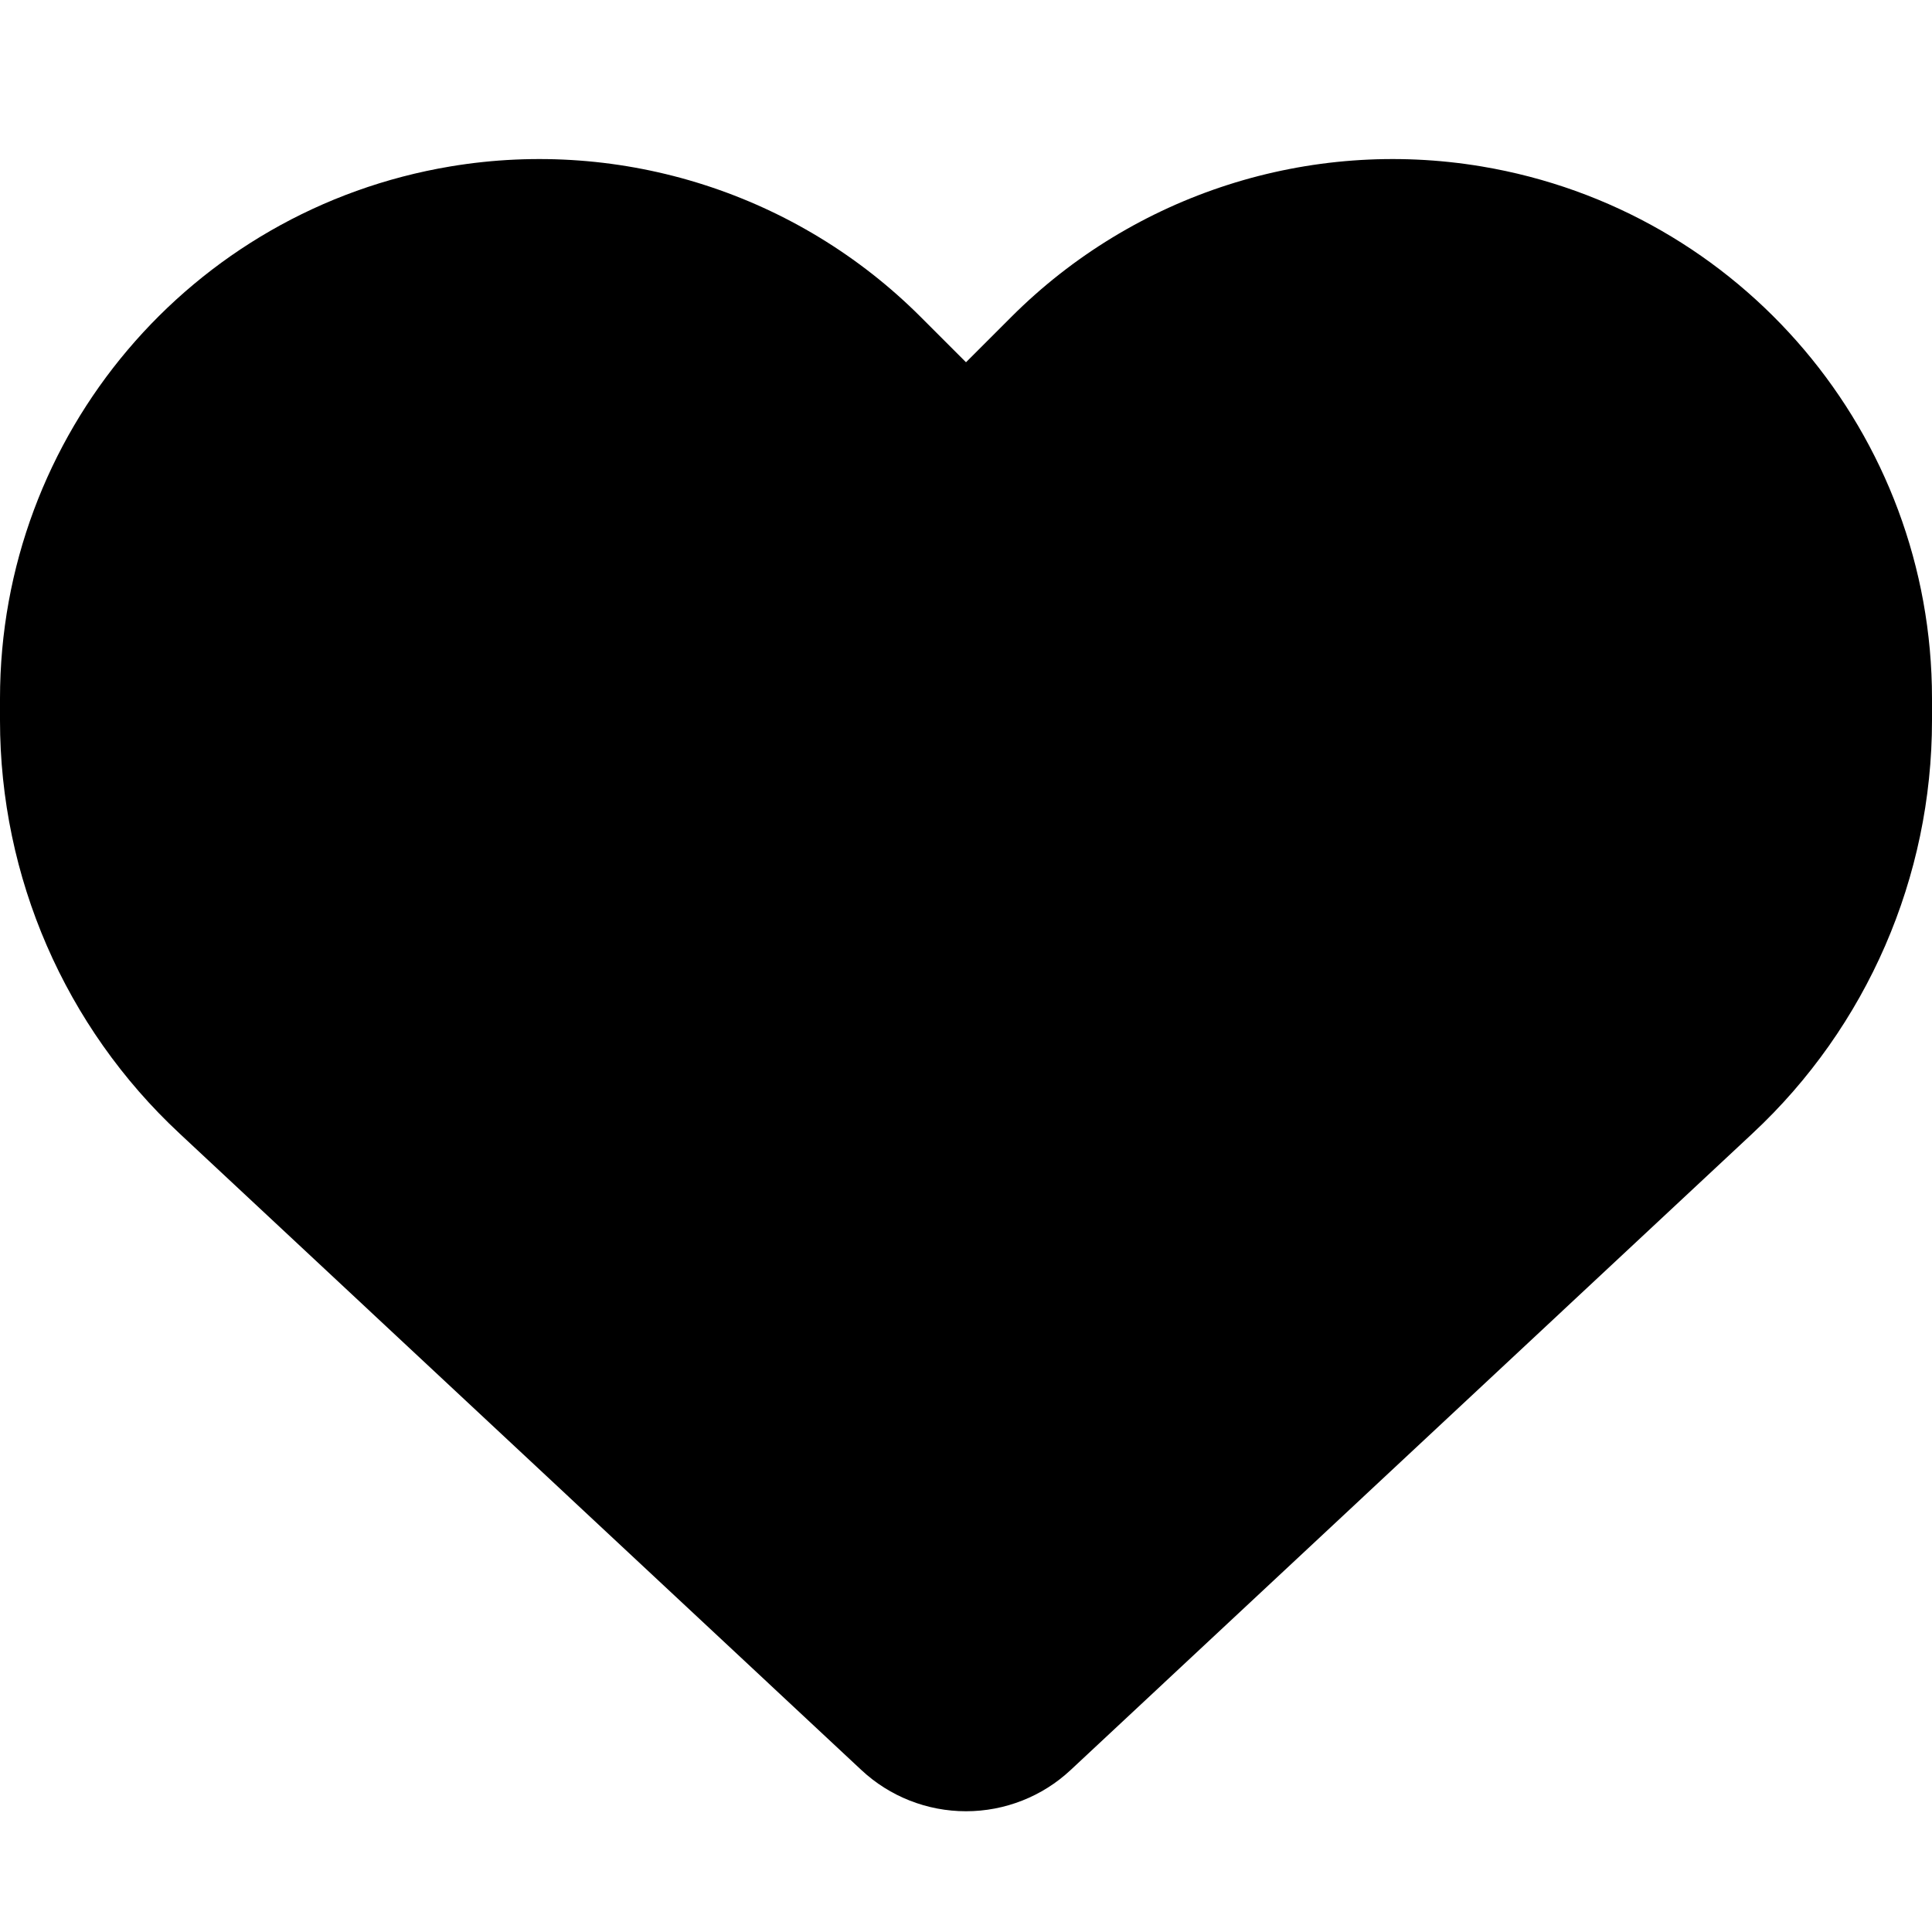
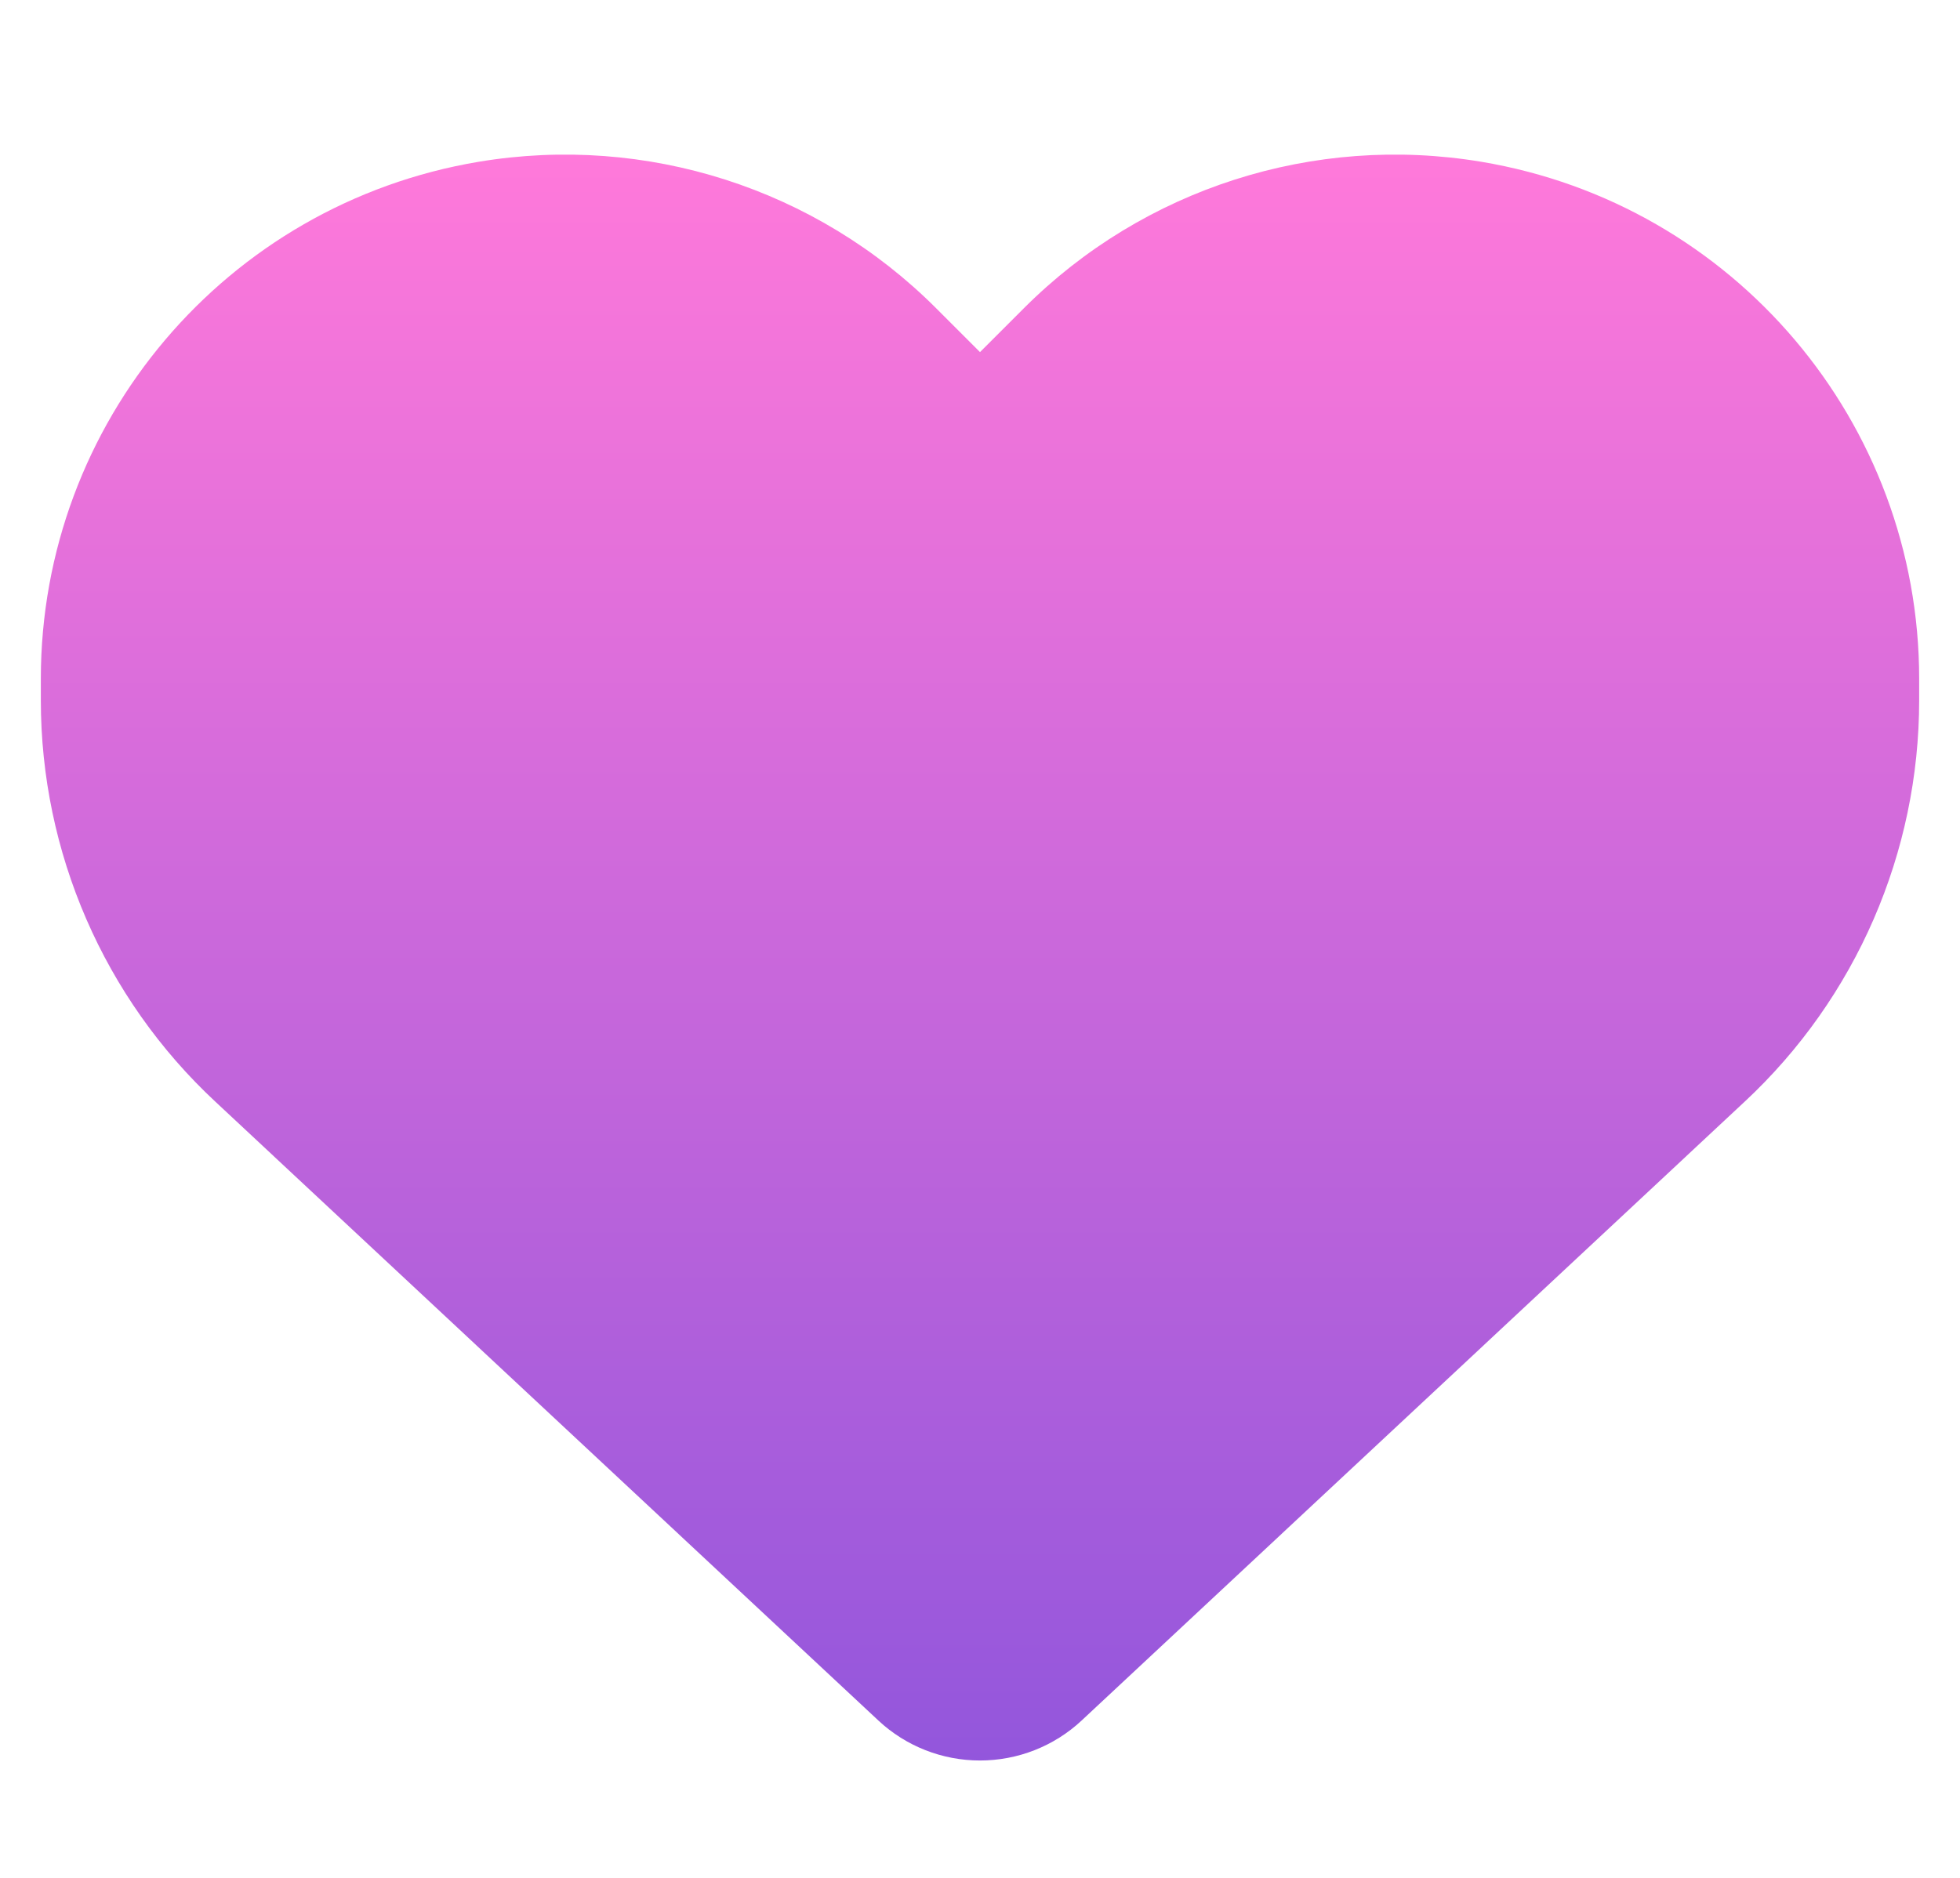
- <svg xmlns="http://www.w3.org/2000/svg" viewBox="0 0 512 512">
+ <svg xmlns="http://www.w3.org/2000/svg" viewBox="0 0 512 512" height="23px" width="24px" stroke-width="0px" fill="url(#heart-fill)">
  <path d="M47.6 300.4L228.3 469.1c7.5 7 17.4 10.9 27.7 10.9s20.2-3.9 27.7-10.9L464.4 300.4c30.4-28.3 47.6-68 47.6-109.5v-5.8c0-69.9-50.5-129.5-119.4-141C347 36.5 300.6 51.4 268 84L256 96 244 84c-32.6-32.6-79-47.5-124.6-39.9C50.5 55.6 0 115.2 0 185.1v5.8c0 41.5 17.2 81.2 47.6 109.5z" />
  <defs>
    <linearGradient id="heart-fill" x1="0%" x2="0%" y1="0%" y2="100%">
      <stop offset="0%" stop-color="#FF79DA" />
      <stop offset="100%" stop-color="#9356DC" />
    </linearGradient>
  </defs>
</svg>
